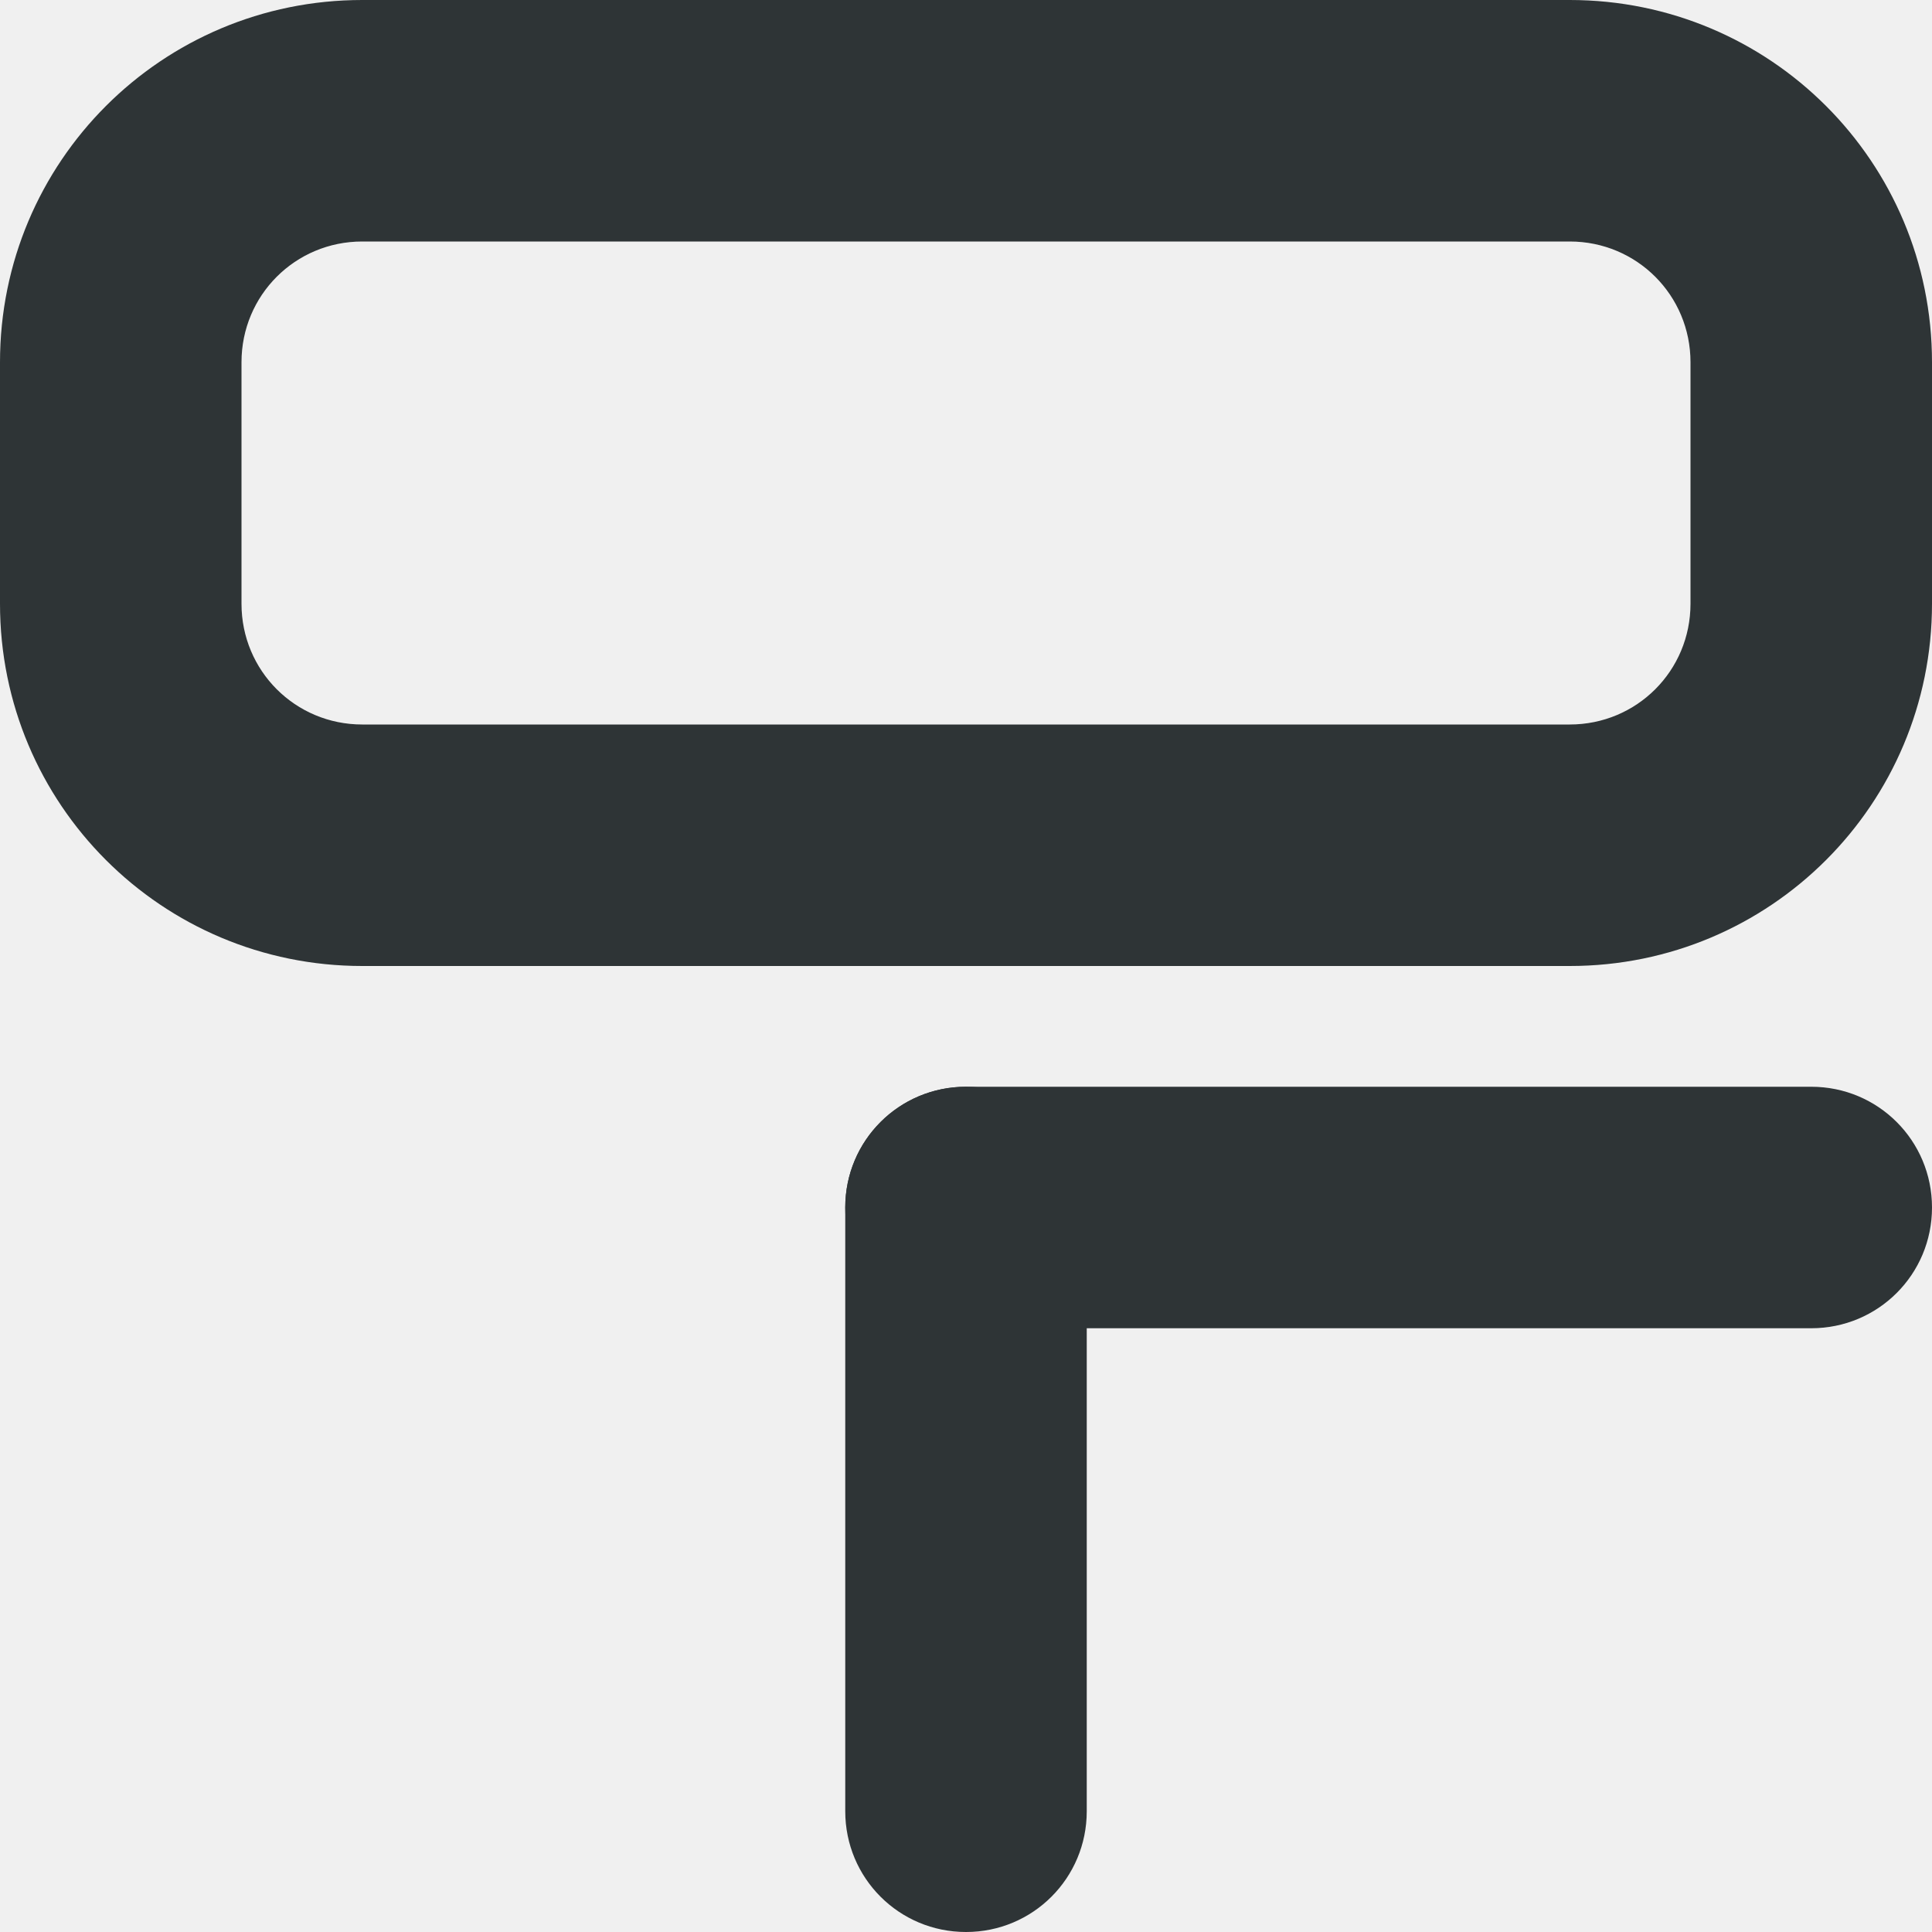
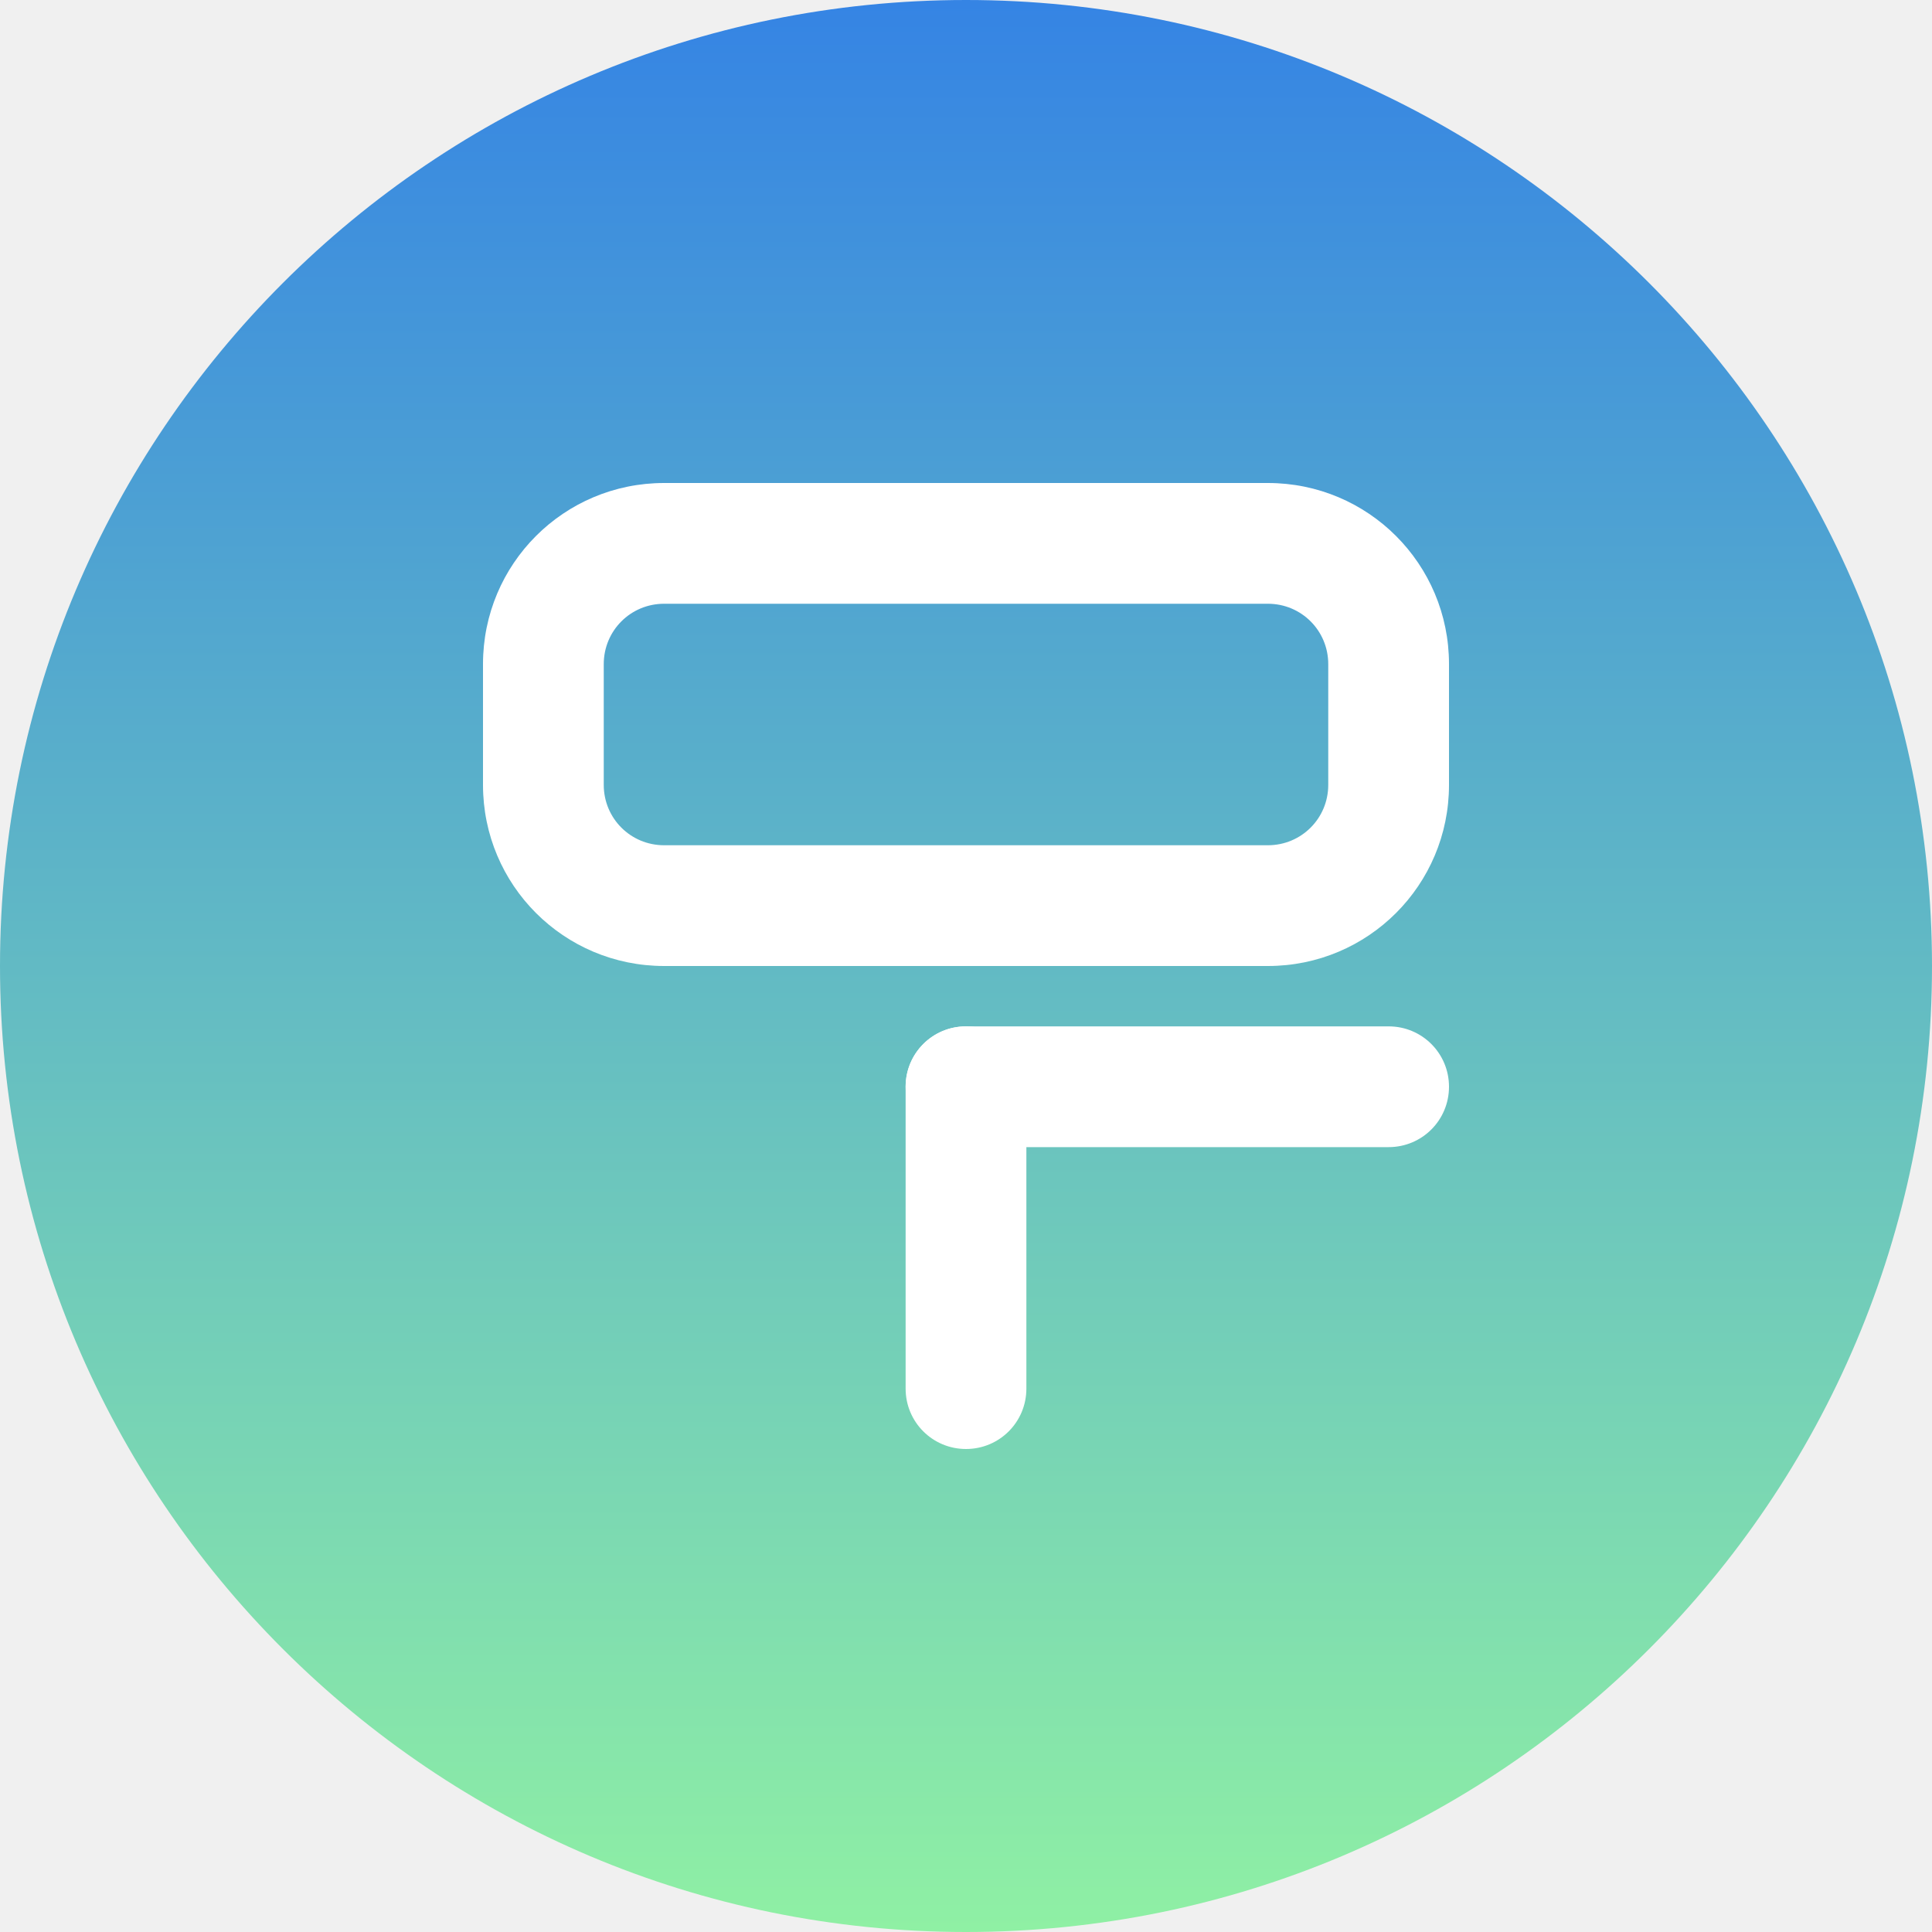
- <svg xmlns="http://www.w3.org/2000/svg" width="16" height="16">
-   <g fill="#2e3436" stroke-width="207.866" paint-order="markers stroke fill">
-     <path d="M3 0C1.34 0 0 1.34 0 3v2c0 1.66 1.34 3 3 3h10c1.66 0 3-1.34 3-3V3c0-1.66-1.34-3-3-3zm0 2h10c.555 0 1 .445 1 1v2c0 .555-.445 1-1 1H3c-.555 0-1-.445-1-1V3c0-.555.445-1 1-1zm6 8v5c0 .554-.446 1-1 1s-1-.446-1-1v-5c0-.554.446-1 1-1s1 .446 1 1z" />
-     <path d="M8 9h7c.554 0 1 .446 1 1s-.446 1-1 1H8c-.554 0-1-.446-1-1s.446-1 1-1z" />
+ <svg xmlns="http://www.w3.org/2000/svg" width="32" height="32">
+   <defs>
+     <linearGradient id="a" x1="0" x2="0" y1="0" y2="256" gradientTransform="scale(.125)" gradientUnits="userSpaceOnUse">
+       <stop offset="0%" style="stop-color:#3584e4;stop-opacity:1" />
+       <stop offset="100%" style="stop-color:#8ff0a4;stop-opacity:1" />
+     </linearGradient>
+   </defs>
+   <rect width="32" height="32" fill="url(#a)" rx="16" ry="16" />
+   <g fill="#fff">
+     <path d="M3 0C1.34 0 0 1.34 0 3v2c0 1.66 1.34 3 3 3h10c1.66 0 3-1.34 3-3V3c0-1.66-1.34-3-3-3Zm0 2h10c.555 0 1 .445 1 1v2c0 .555-.445 1-1 1H3c-.555 0-1-.445-1-1V3c0-.555.445-1 1-1Zm6 8v5c0 .554-.446 1-1 1s-1-.446-1-1v-5c0-.554.446-1 1-1s1 .446 1 1Z" style="fill:#fff" transform="translate(8 8)" />
+     <path d="M8 9h7c.554 0 1 .446 1 1s-.446 1-1 1H8c-.554 0-1-.446-1-1s.446-1 1-1Z" style="fill:#fff" transform="translate(8 8)" />
  </g>
</svg>
